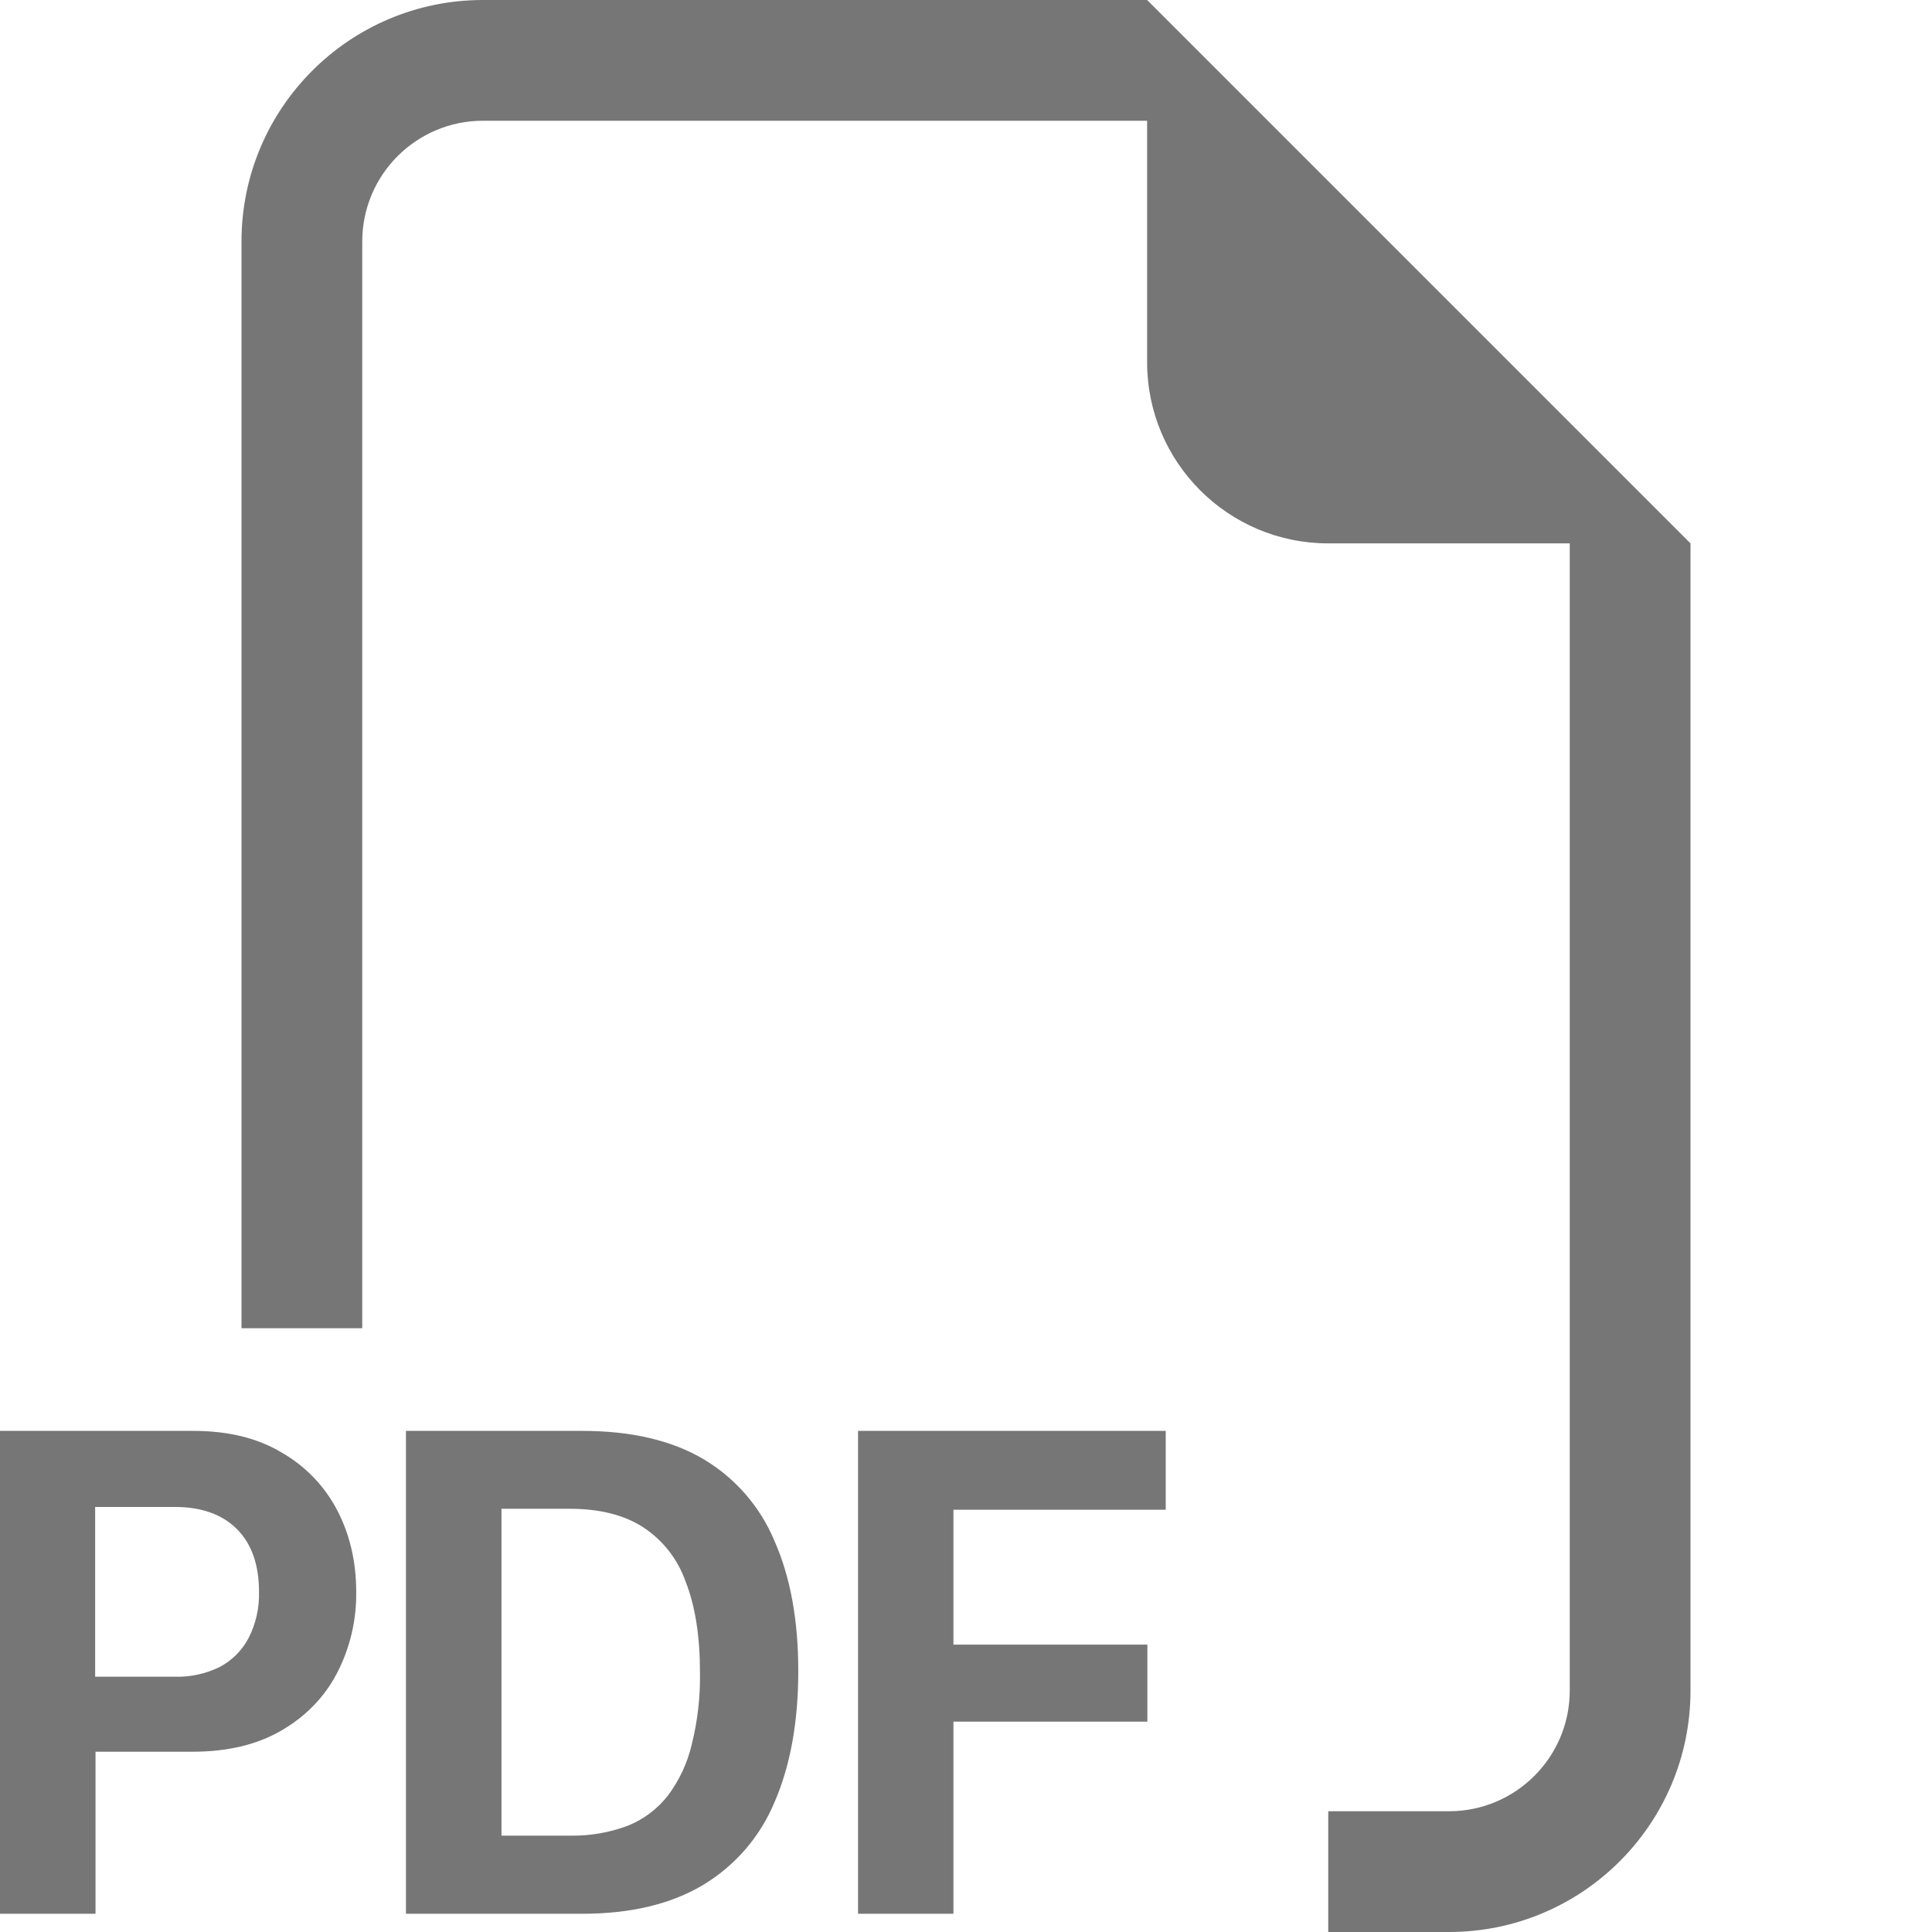
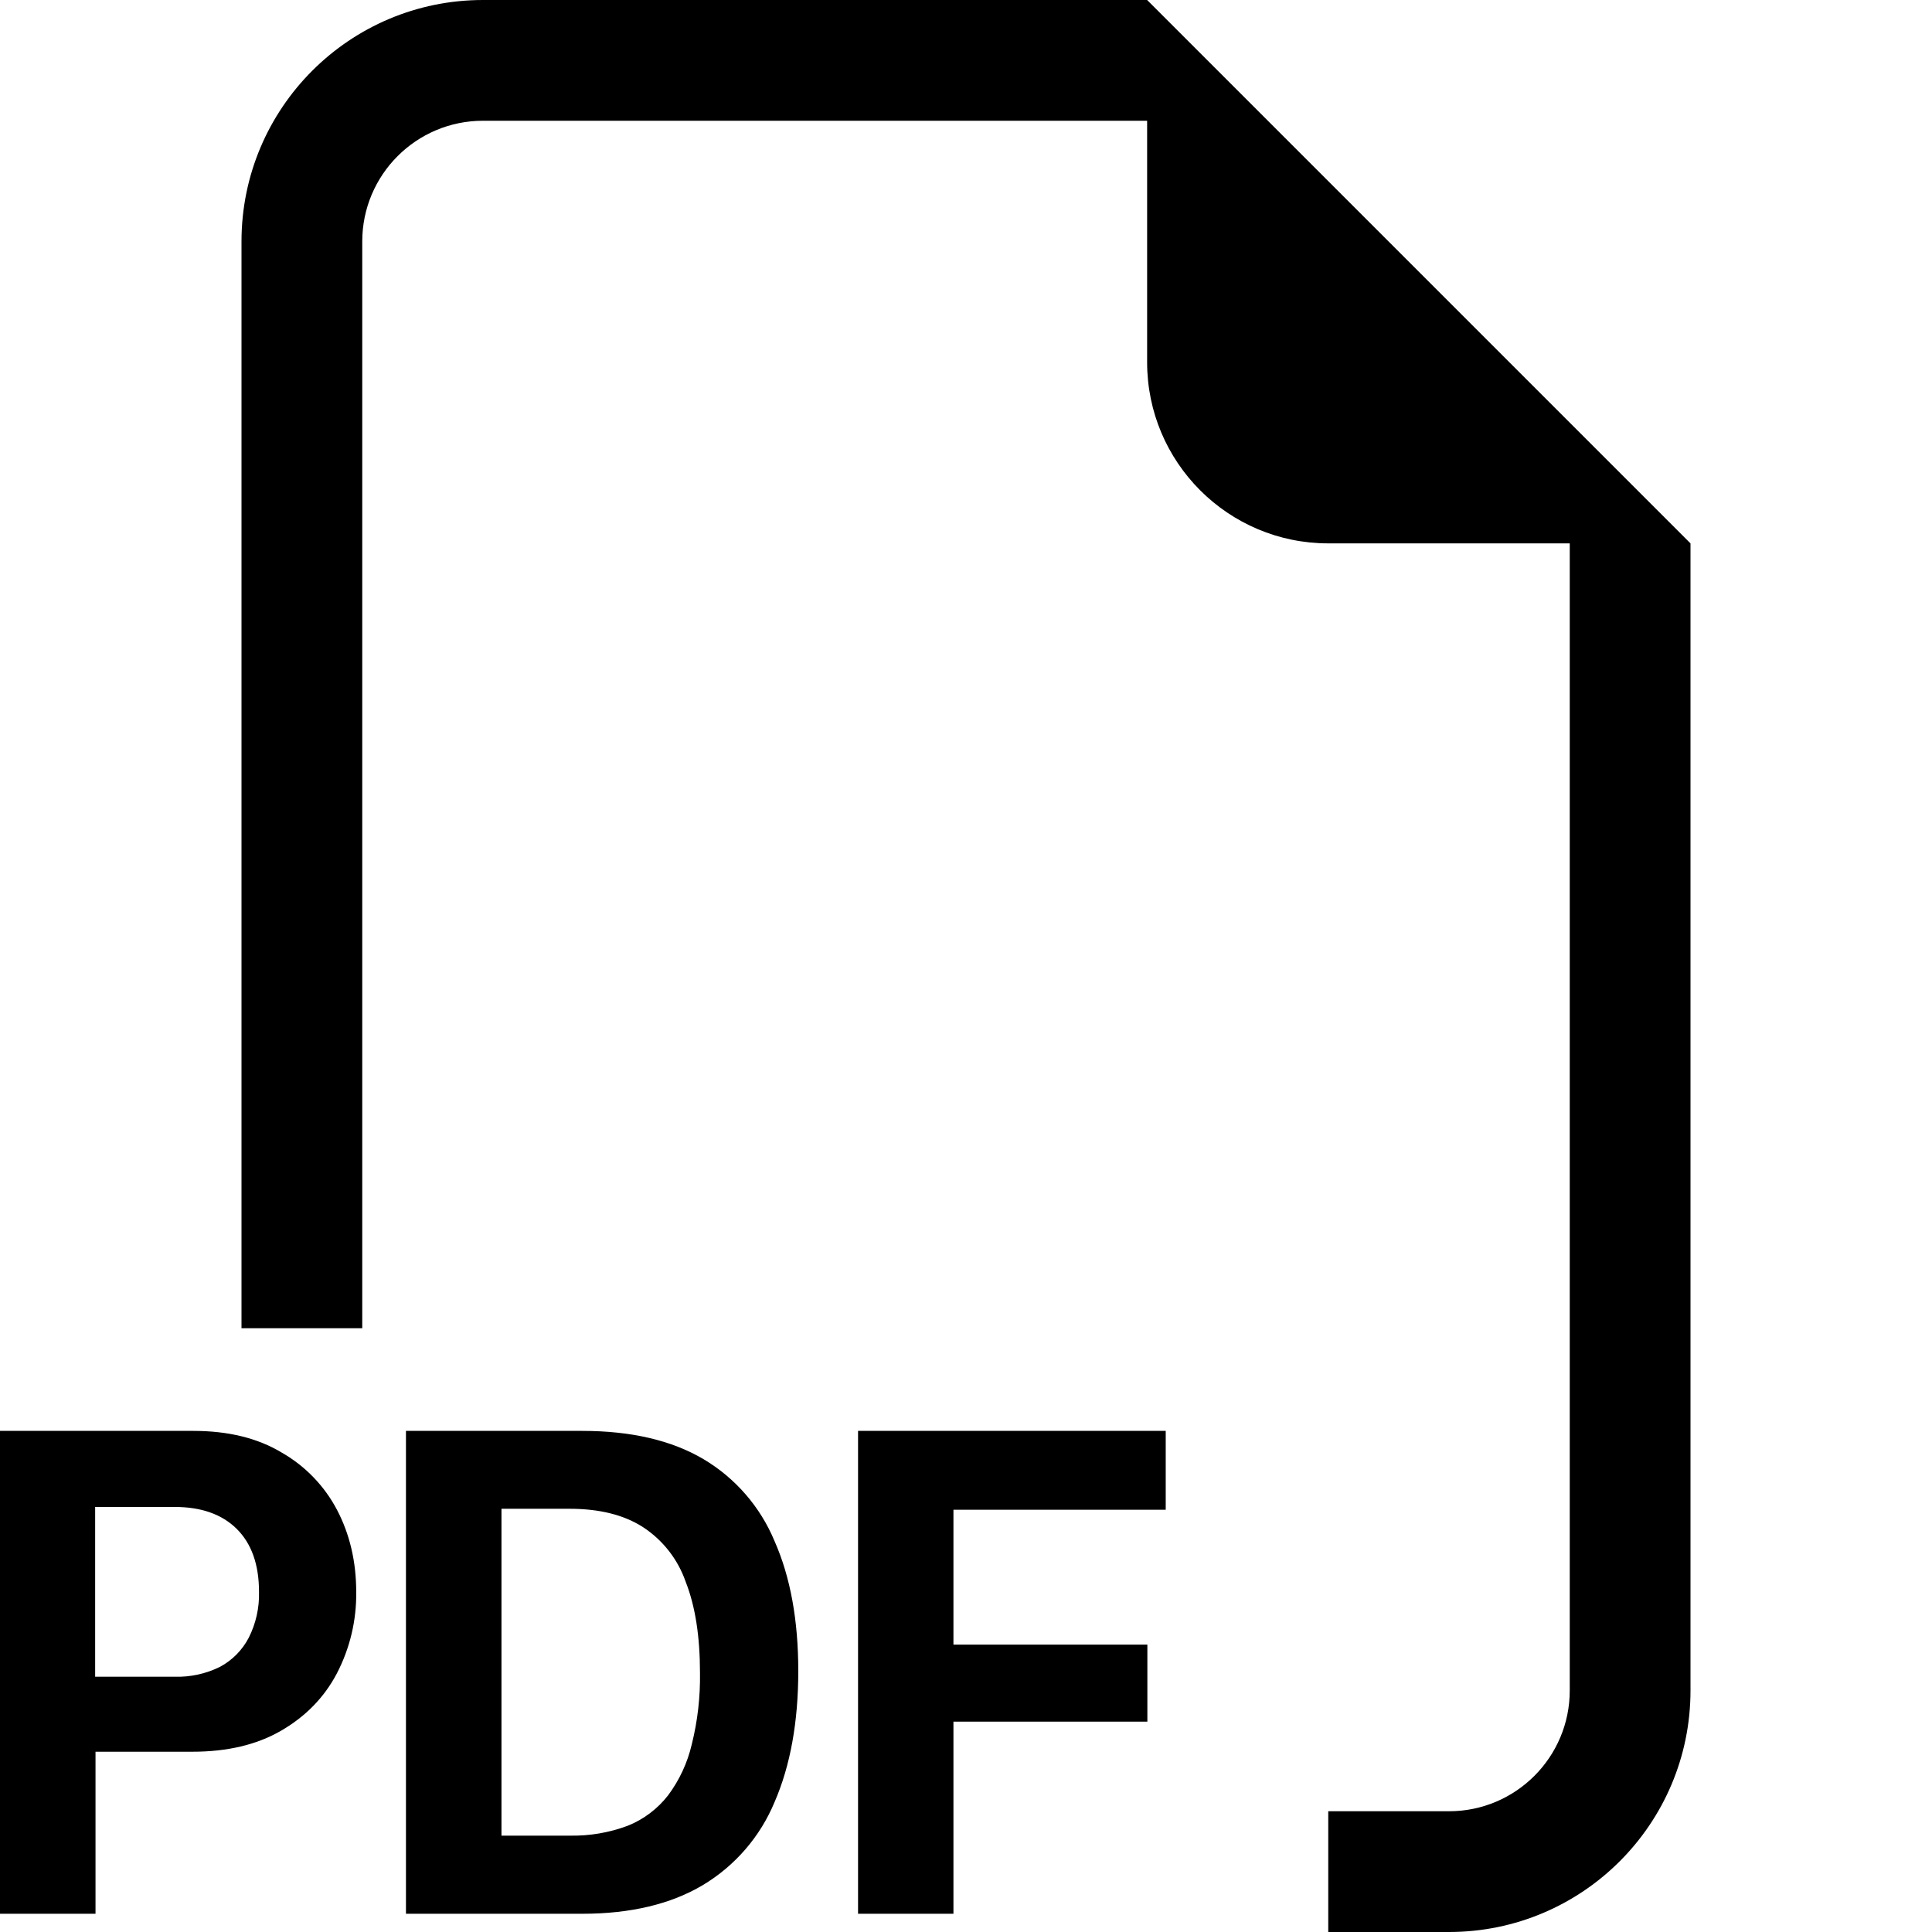
- <svg xmlns="http://www.w3.org/2000/svg" width="16" height="16" fill="#303030a8" class="bi bi-filetype-pdf" viewBox="0 0 16 16">
+ <svg xmlns="http://www.w3.org/2000/svg" width="16" height="16" fill="#000000" class="bi bi-filetype-pdf" viewBox="0 0 16 16">
  <path fill-rule="evenodd" d="M14 4.5V14a2 2 0 0 1-2 2h-1v-1h1a1 1 0 0 0 1-1V4.5h-2A1.5 1.5 0 0 1 9.5 3V1H4a1 1 0 0 0-1 1v9H2V2a2 2 0 0 1 2-2h5.5L14 4.5ZM1.6 11.85H0v3.999h.791v-1.342h.803c.287 0 .531-.057.732-.173.203-.117.358-.275.463-.474a1.42 1.42 0 0 0 .161-.677c0-.25-.053-.476-.158-.677a1.176 1.176 0 0 0-.46-.477c-.2-.12-.443-.179-.732-.179Zm.545 1.333a.795.795 0 0 1-.085.38.574.574 0 0 1-.238.241.794.794 0 0 1-.375.082H.788V12.48h.66c.218 0 .389.06.512.181.123.122.185.296.185.522Zm1.217-1.333v3.999h1.46c.401 0 .734-.08.998-.237a1.45 1.45 0 0 0 .595-.689c.13-.3.196-.662.196-1.084 0-.42-.065-.778-.196-1.075a1.426 1.426 0 0 0-.589-.68c-.264-.156-.599-.234-1.005-.234H3.362Zm.791.645h.563c.248 0 .45.05.609.152a.89.89 0 0 1 .354.454c.079.201.118.452.118.753a2.3 2.3 0 0 1-.068.592 1.14 1.14 0 0 1-.196.422.8.8 0 0 1-.334.252 1.298 1.298 0 0 1-.483.082h-.563v-2.707Zm3.743 1.763v1.591h-.79V11.85h2.548v.653H7.896v1.117h1.606v.638H7.896Z" />
</svg>
